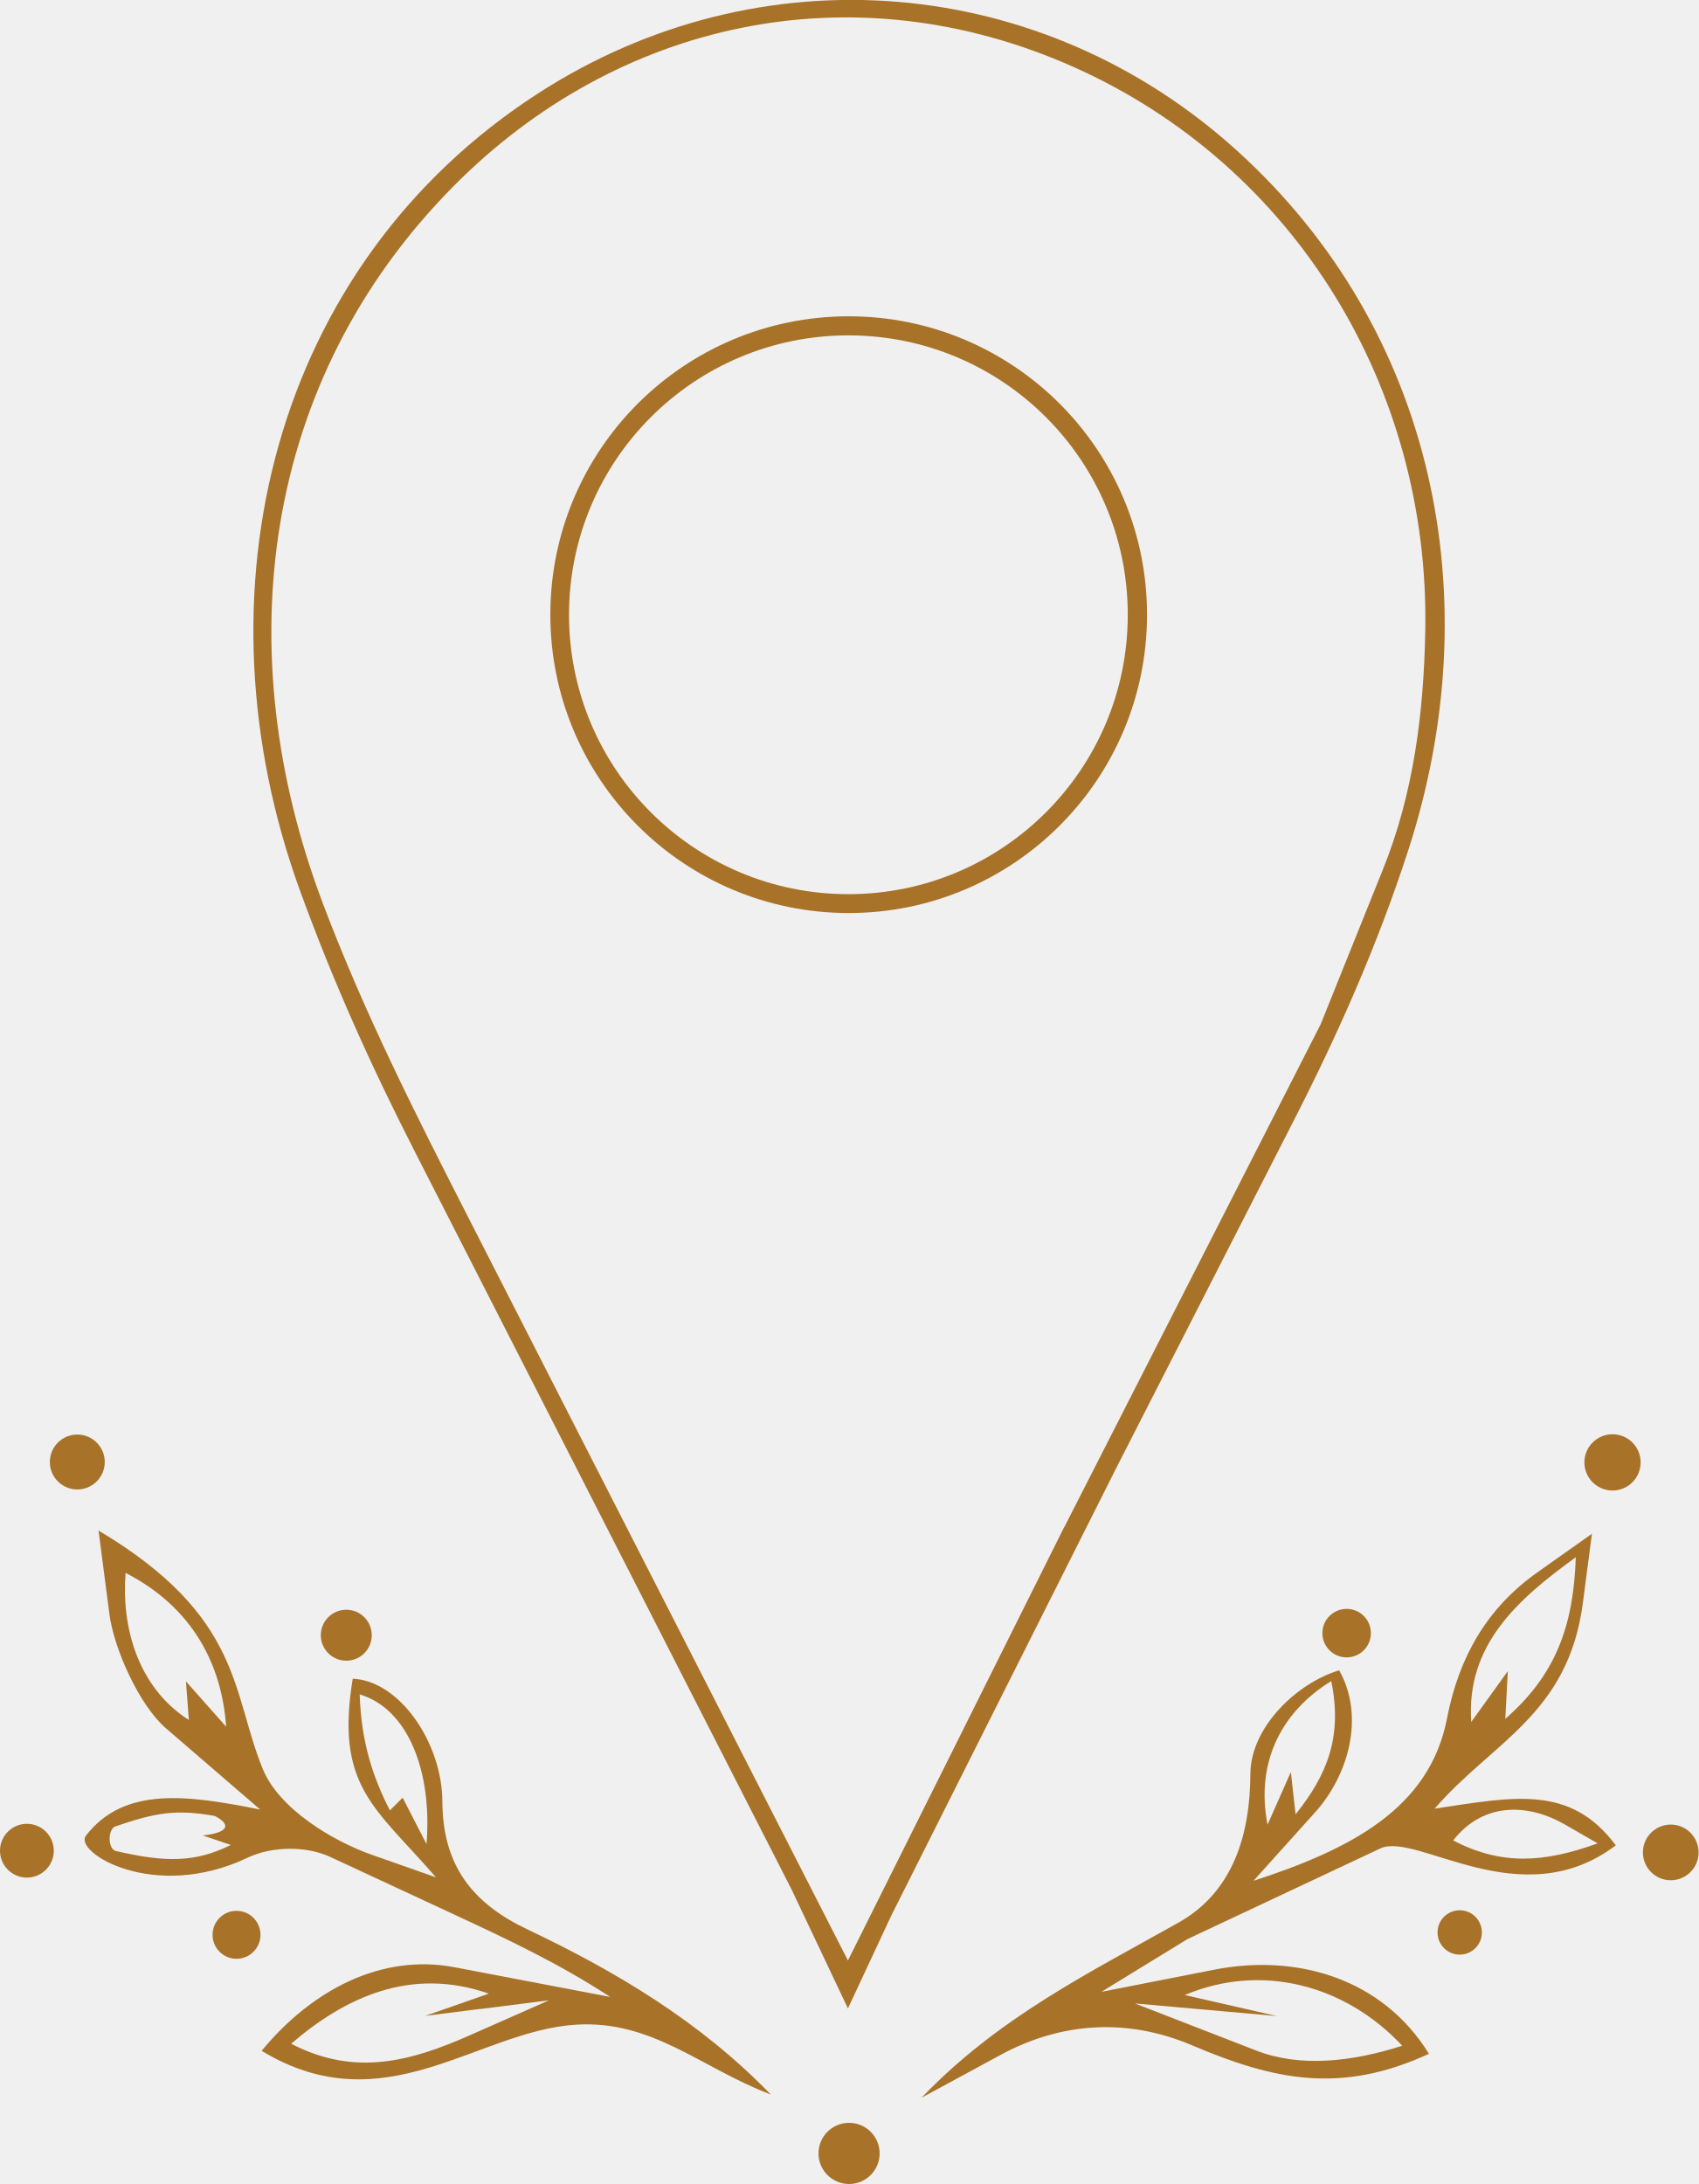
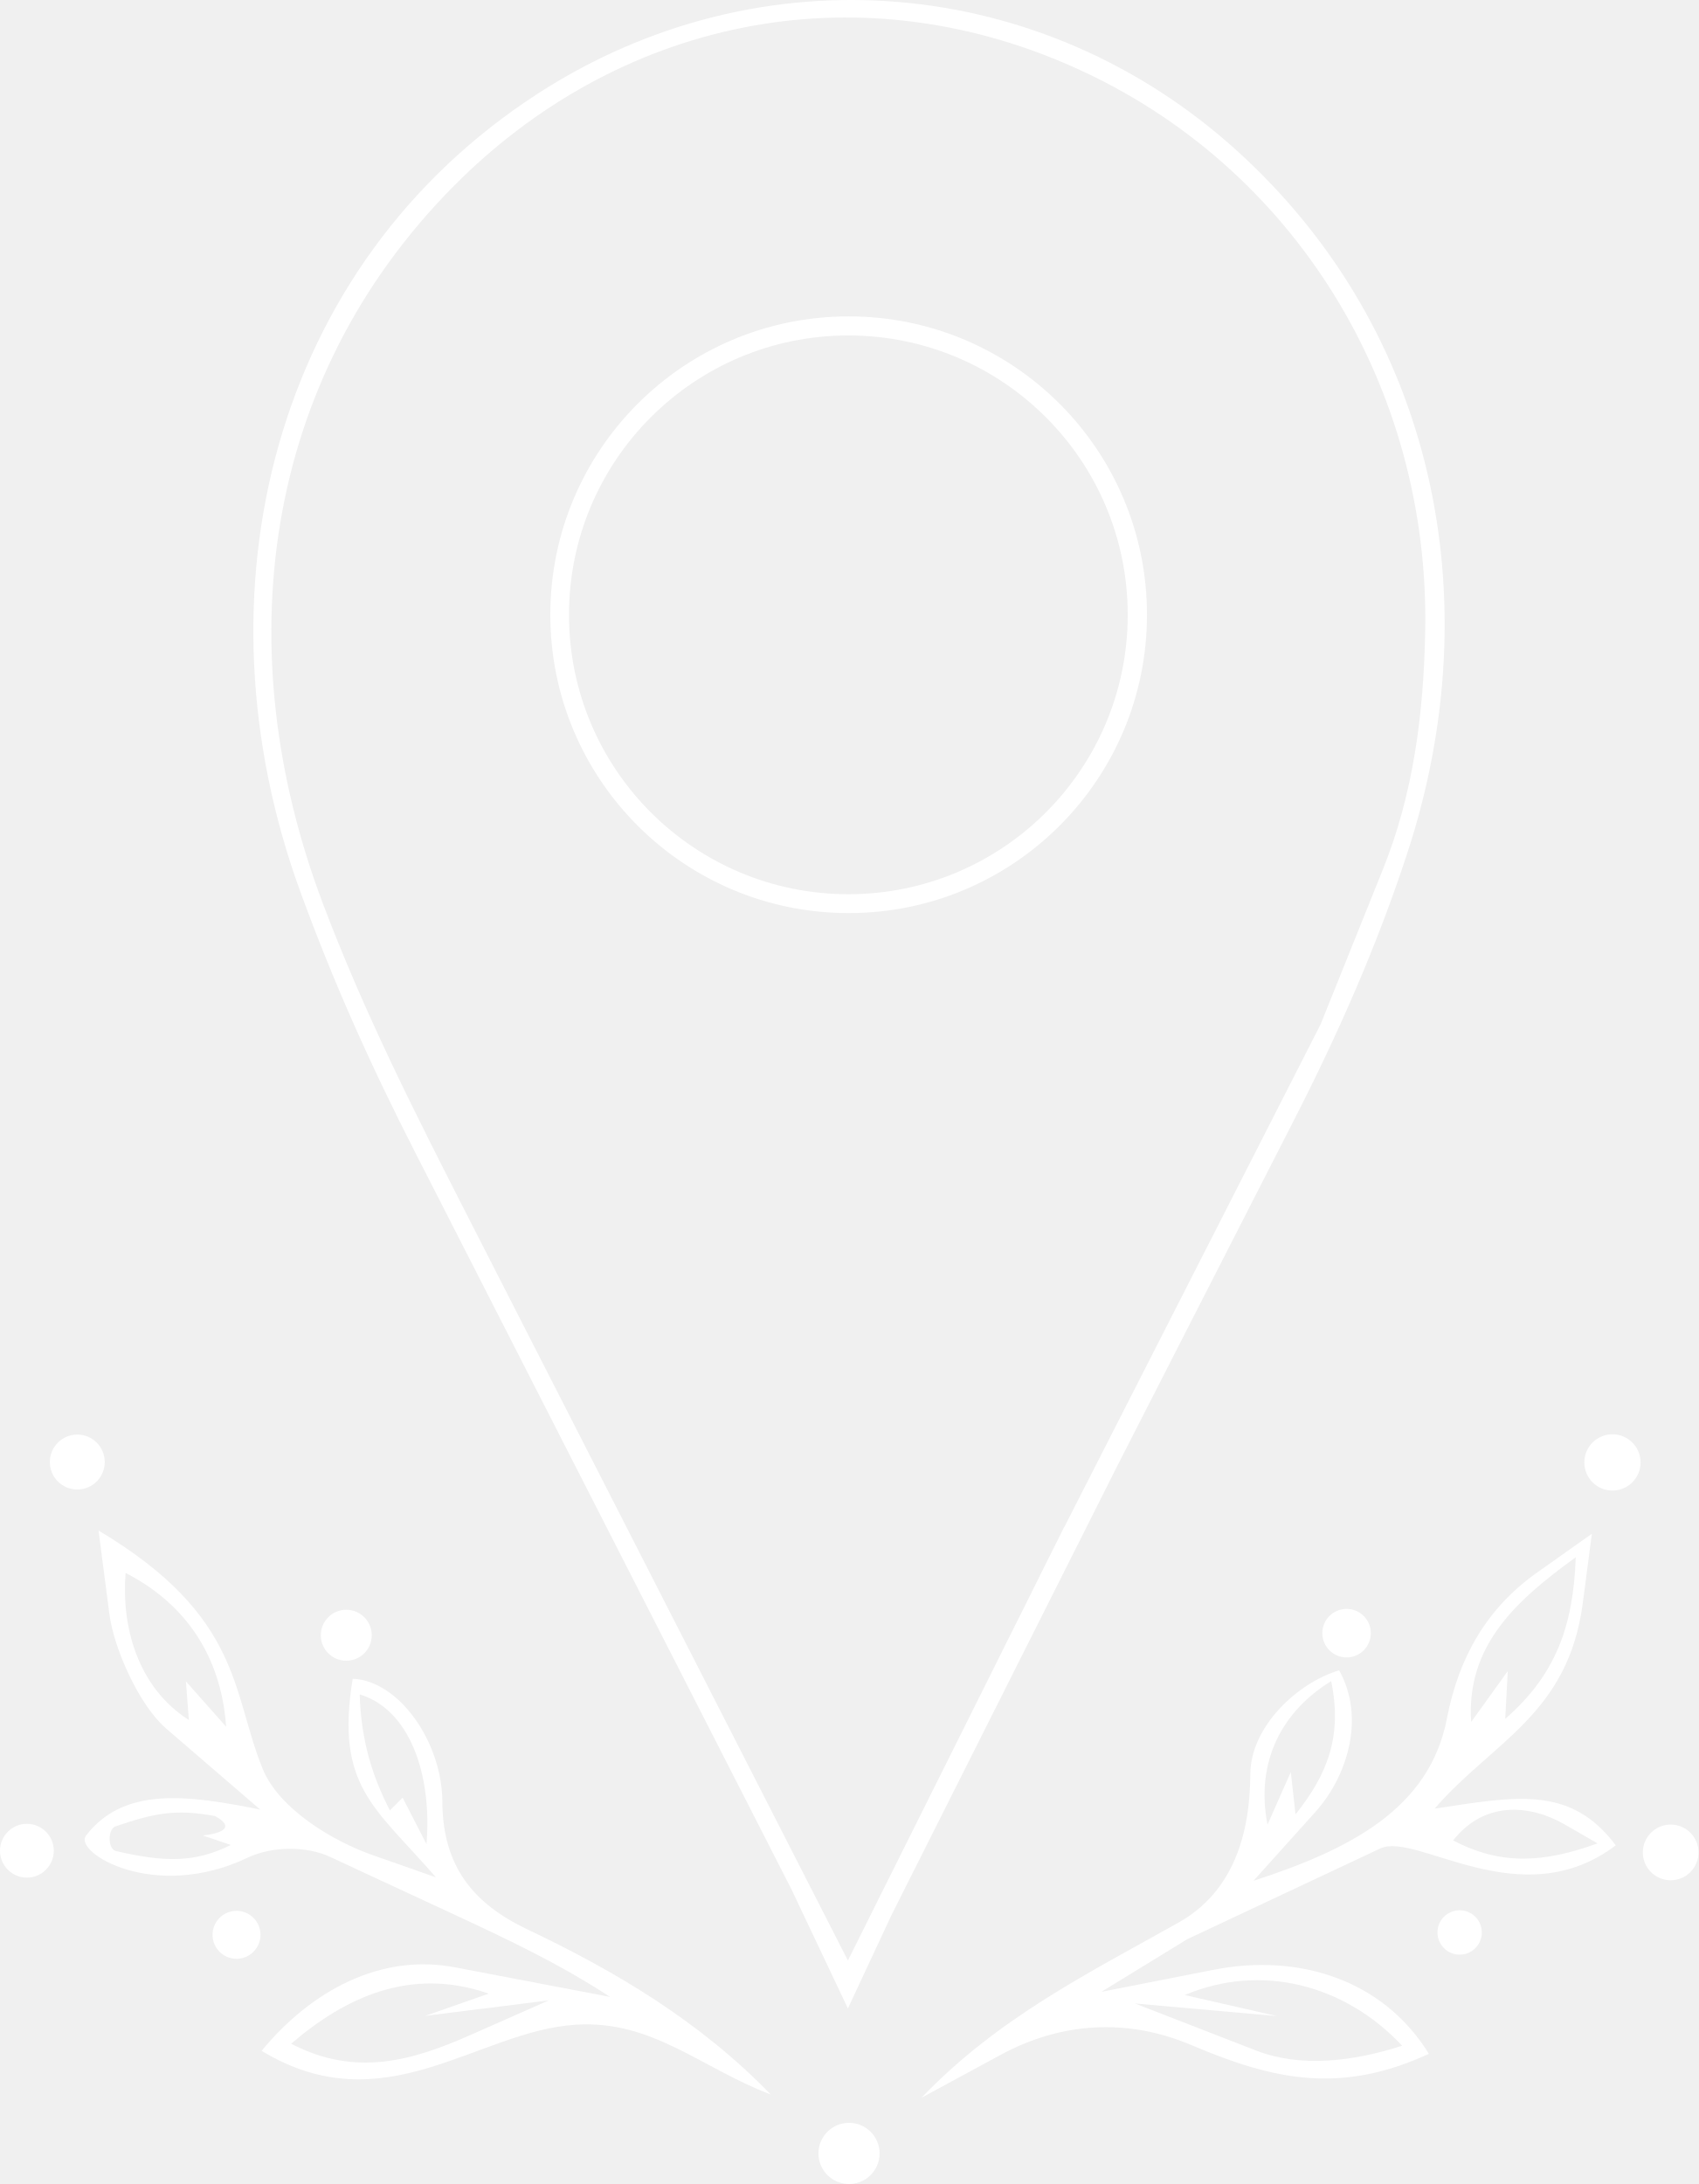
- <svg xmlns="http://www.w3.org/2000/svg" id="Layer_2" data-name="Layer 2" viewBox="0 0 179.97 231.38">
+ <svg xmlns="http://www.w3.org/2000/svg" id="Layer_2" data-name="Layer 2" viewBox="0 0 179.97 231.39">
  <defs>
    <style>
      .cls-1 {
-         fill: #a87329;
+         fill: #fff;
      }
    </style>
  </defs>
-   <g id="Layer_1-2" data-name="Layer 1">
-     <g>
-       <circle class="cls-1" cx="170.85" cy="154.93" r="2.98" />
-       <circle class="cls-1" cx="177.02" cy="196.25" r="2.95" />
-       <circle class="cls-1" cx="2.85" cy="196.07" r="2.85" />
-       <circle class="cls-1" cx="25.06" cy="204.98" r="2.54" />
-       <circle class="cls-1" cx="154.66" cy="204.73" r="2.35" />
+   <g id="Layer_2-2" data-name="Layer 2">
+     <g id="Layer_1-2" data-name="Layer 1-2">
      <g>
-         <path class="cls-1" d="M94.53,202.74l-4.69,10.04-5.96-12.58-39.85-78.04c-4.73-9.25-8.71-18.1-12.23-27.76-11.49-31.56-2.96-66.3,25.2-84.5,23.56-15.23,53.42-12.68,74.11,6.1,20.9,18.97,26.78,47.38,18.08,74.14-3.25,9.99-7.37,19.31-12.15,28.65l-18.66,36.52-23.85,47.44ZM112.77,161.78l27.16-53.27,6.61-16.44c3.21-7.97,4.31-16.45,4.47-25.23.49-25.72-13.77-49.26-37.23-59.73s-48.43-4.85-65.73,12.62c-20.35,20.55-23.97,49.19-13.85,75.96,4.42,11.69,9.78,22.25,15.54,33.53l40.1,78.48,22.92-45.93Z" />
-         <path class="cls-1" d="M61.04,214.5c-10.46.64-20.29,10.68-33.32,2.77,5.28-6.41,12.66-10.34,20.46-8.85l16.47,3.14c-5.43-3.54-10.77-6.05-16.57-8.75l-13.11-6.09c-2.46-1.14-6.08-1.17-8.76.1-9.89,4.7-18.46-.59-17.1-2.35,4.04-5.23,10.73-4.31,18.46-2.76l-9.98-8.6c-2.82-2.43-5.52-8.41-6-12.12l-1.15-8.84c15.29,9.1,14.09,17.19,17.4,25.26,1.74,4.25,7.44,7.65,11.63,9.12l6.72,2.36c-6.44-7.44-10.68-9.58-8.82-21.04,4.94.2,9.47,6.75,9.5,13.01.03,6.85,3.26,10.82,9.02,13.55,9.33,4.43,18.28,9.74,25.78,17.49-7.38-2.8-12.52-7.9-20.63-7.4ZM19.7,178.13l4.26,4.8c-.44-6.39-3.41-12.57-10.65-16.29-.46,5.51,1.18,12.06,6.7,15.58l-.31-4.09ZM45.19,195.37c.62-7.65-1.93-14.33-7.08-15.86.16,4.97,1.35,8.68,3.2,12.29,1.19-1.18,1.95-1.95,1.35-1.35l2.53,4.92ZM21.47,194.46c2.92-.33,2.95-1.21,1.29-2.07-4.09-.73-6.24-.37-10.61,1.13-.76.44-.7,2.38.12,2.58,5.35,1.24,8.44,1.21,12.19-.64l-2.99-1.01ZM50.9,212.83l-5.85.74,6.74-2.36c-8.34-2.9-15.3.46-20.94,5.31,6.84,3.56,12.84,1.79,18.96-.91l8.35-3.69-7.26.92Z" />
-         <path class="cls-1" d="M151.42,217.58c-9.37,4.32-16.43,2.8-25.14-.9-6.79-2.89-13.8-2.48-20.26,1.02l-8.38,4.54c8.17-8.53,17.79-13.24,27.27-18.58,5.77-3.26,7.54-9.35,7.57-15.7.02-5.03,5-9.69,9.41-11,2.77,4.93.95,11.15-2.53,15.02l-6.55,7.28c10.24-3.33,18.65-7.63,20.5-17.19,1.26-6.54,4.26-11.72,9.55-15.47l5.81-4.11-.96,7.33c-1.55,11.84-9.6,14.72-15.7,21.79,8.37-1.24,14.35-2.59,19.19,3.89-10.06,7.62-21.11-1.48-24.95.33l-20.43,9.6-9.12,5.59,11.92-2.34c8.82-1.74,17.87.94,22.79,8.92ZM159.76,177.04l-.27,5.06c5.27-4.6,7.22-9.71,7.47-17.12-6.22,4.5-11.62,9.31-11.08,17.45l3.88-5.39ZM137.27,192.22c3.27-4.1,5.01-8.12,3.78-14.12-5.15,3.16-8.06,8.47-6.75,15.21l2.47-5.58.5,4.49ZM169.27,195.29l-3.51-2.02c-3.71-2.13-8.52-2.47-11.79,1.71,5.13,2.68,9.64,2.36,15.31.31ZM120.22,212.24l12.9,5.01c4.65,1.8,10.14,1.19,15.45-.52-6.11-6.52-14.99-8.77-23.04-5.37l9.77,2.23-15.08-1.34Z" />
-         <circle class="cls-1" cx="89.96" cy="228.14" r="3.24" />
-         <circle class="cls-1" cx="8.19" cy="154.89" r="2.91" />
-         <circle class="cls-1" cx="36.69" cy="173.24" r="2.7" />
-         <circle class="cls-1" cx="142.68" cy="173.02" r="2.57" />
-         <path class="cls-1" d="M121.53,65.12c0,17.46-14.15,31.61-31.61,31.61s-31.61-14.15-31.61-31.61,14.15-31.61,31.61-31.61,31.61,14.15,31.61,31.61ZM119.49,65.13c0-16.35-13.25-29.6-29.6-29.6s-29.6,13.25-29.6,29.6,13.25,29.6,29.6,29.6,29.6-13.25,29.6-29.6Z" />
+         <circle class="cls-1" cx="170.85" cy="154.94" r="2.98" />
+         <circle class="cls-1" cx="177.02" cy="196.26" r="2.95" />
+         <circle class="cls-1" cx="2.85" cy="196.08" r="2.85" />
+         <circle class="cls-1" cx="25.06" cy="204.99" r="2.54" />
+         <circle class="cls-1" cx="154.66" cy="204.74" r="2.35" />
+         <g>
+           <path class="cls-1" d="M94.53,202.75l-4.69,10.04-5.96-12.58-39.85-78.04c-4.73-9.25-8.71-18.1-12.23-27.76-11.49-31.56-2.96-66.3,25.2-84.5,23.56-15.23,53.42-12.68,74.11,6.1,20.9,18.97,26.78,47.38,18.08,74.14-3.25,9.99-7.37,19.31-12.15,28.65l-18.66,36.52-23.85,47.44h0ZM112.77,161.79l27.16-53.27,6.61-16.44c3.21-7.97,4.31-16.45,4.47-25.23.49-25.72-13.77-49.26-37.23-59.73s-48.43-4.85-65.73,12.62c-20.35,20.55-23.97,49.19-13.85,75.96,4.42,11.69,9.78,22.25,15.54,33.53l40.1,78.48,22.92-45.93h.01Z" />
+           <path class="cls-1" d="M61.04,214.51c-10.46.64-20.29,10.68-33.32,2.77,5.28-6.41,12.66-10.34,20.46-8.85l16.47,3.14c-5.43-3.54-10.77-6.05-16.57-8.75l-13.11-6.09c-2.46-1.14-6.08-1.17-8.76.1-9.89,4.7-18.46-.59-17.1-2.35,4.04-5.23,10.73-4.31,18.46-2.76l-9.98-8.6c-2.82-2.43-5.52-8.41-6-12.12l-1.15-8.84c15.29,9.1,14.09,17.19,17.4,25.26,1.74,4.25,7.44,7.65,11.63,9.12l6.72,2.36c-6.44-7.44-10.68-9.58-8.82-21.04,4.94.2,9.47,6.75,9.5,13.01.03,6.85,3.26,10.82,9.02,13.55,9.33,4.43,18.28,9.74,25.78,17.49-7.38-2.8-12.52-7.9-20.63-7.4h0ZM19.7,178.14l4.26,4.8c-.44-6.39-3.41-12.57-10.65-16.29-.46,5.51,1.18,12.06,6.7,15.58l-.31-4.09h0ZM45.19,195.38c.62-7.65-1.93-14.33-7.08-15.86.16,4.97,1.35,8.68,3.2,12.29,1.19-1.18,1.95-1.95,1.35-1.35l2.53,4.92h0ZM21.47,194.47c2.92-.33,2.95-1.21,1.29-2.07-4.09-.73-6.24-.37-10.61,1.13-.76.44-.7,2.38.12,2.58,5.35,1.24,8.44,1.21,12.19-.64l-2.99-1.01h0ZM50.9,212.84l-5.85.74,6.74-2.36c-8.34-2.9-15.3.46-20.94,5.31,6.84,3.56,12.84,1.79,18.96-.91l8.35-3.69-7.26.92h0Z" />
+           <path class="cls-1" d="M151.42,217.59c-9.37,4.32-16.43,2.8-25.14-.9-6.79-2.89-13.8-2.48-20.26,1.02l-8.38,4.54c8.17-8.53,17.79-13.24,27.27-18.58,5.77-3.26,7.54-9.35,7.57-15.7.02-5.03,5-9.69,9.41-11,2.77,4.93.95,11.15-2.53,15.02l-6.55,7.28c10.24-3.33,18.65-7.63,20.5-17.19,1.26-6.54,4.26-11.72,9.55-15.47l5.81-4.11-.96,7.33c-1.55,11.84-9.6,14.72-15.7,21.79,8.37-1.24,14.35-2.59,19.19,3.89-10.06,7.62-21.11-1.48-24.95.33l-20.43,9.6-9.12,5.59,11.92-2.34c8.82-1.74,17.87.94,22.79,8.92v-.02ZM159.76,177.05l-.27,5.06c5.27-4.6,7.22-9.71,7.47-17.12-6.22,4.5-11.62,9.31-11.08,17.45l3.88-5.39ZM137.27,192.23c3.27-4.1,5.01-8.12,3.78-14.12-5.15,3.16-8.06,8.47-6.75,15.21l2.47-5.58.5,4.49h0ZM169.27,195.3l-3.51-2.02c-3.71-2.13-8.52-2.47-11.79,1.71,5.13,2.68,9.64,2.36,15.31.31h-.01ZM120.22,212.25l12.9,5.01c4.65,1.8,10.14,1.19,15.45-.52-6.11-6.52-14.99-8.77-23.04-5.37l9.77,2.23-15.08-1.34h0Z" />
+           <circle class="cls-1" cx="89.96" cy="228.15" r="3.24" />
+           <circle class="cls-1" cx="8.19" cy="154.9" r="2.91" />
+           <circle class="cls-1" cx="36.69" cy="173.25" r="2.7" />
+           <circle class="cls-1" cx="142.68" cy="173.03" r="2.57" />
+           <path class="cls-1" d="M121.53,65.13c0,17.46-14.15,31.61-31.61,31.61s-31.61-14.15-31.61-31.61,14.15-31.61,31.61-31.61,31.61,14.15,31.61,31.61ZM119.49,65.14c0-16.35-13.25-29.6-29.6-29.6s-29.6,13.25-29.6,29.6,13.25,29.6,29.6,29.6,29.6-13.25,29.6-29.6Z" />
+         </g>
      </g>
    </g>
  </g>
</svg>
